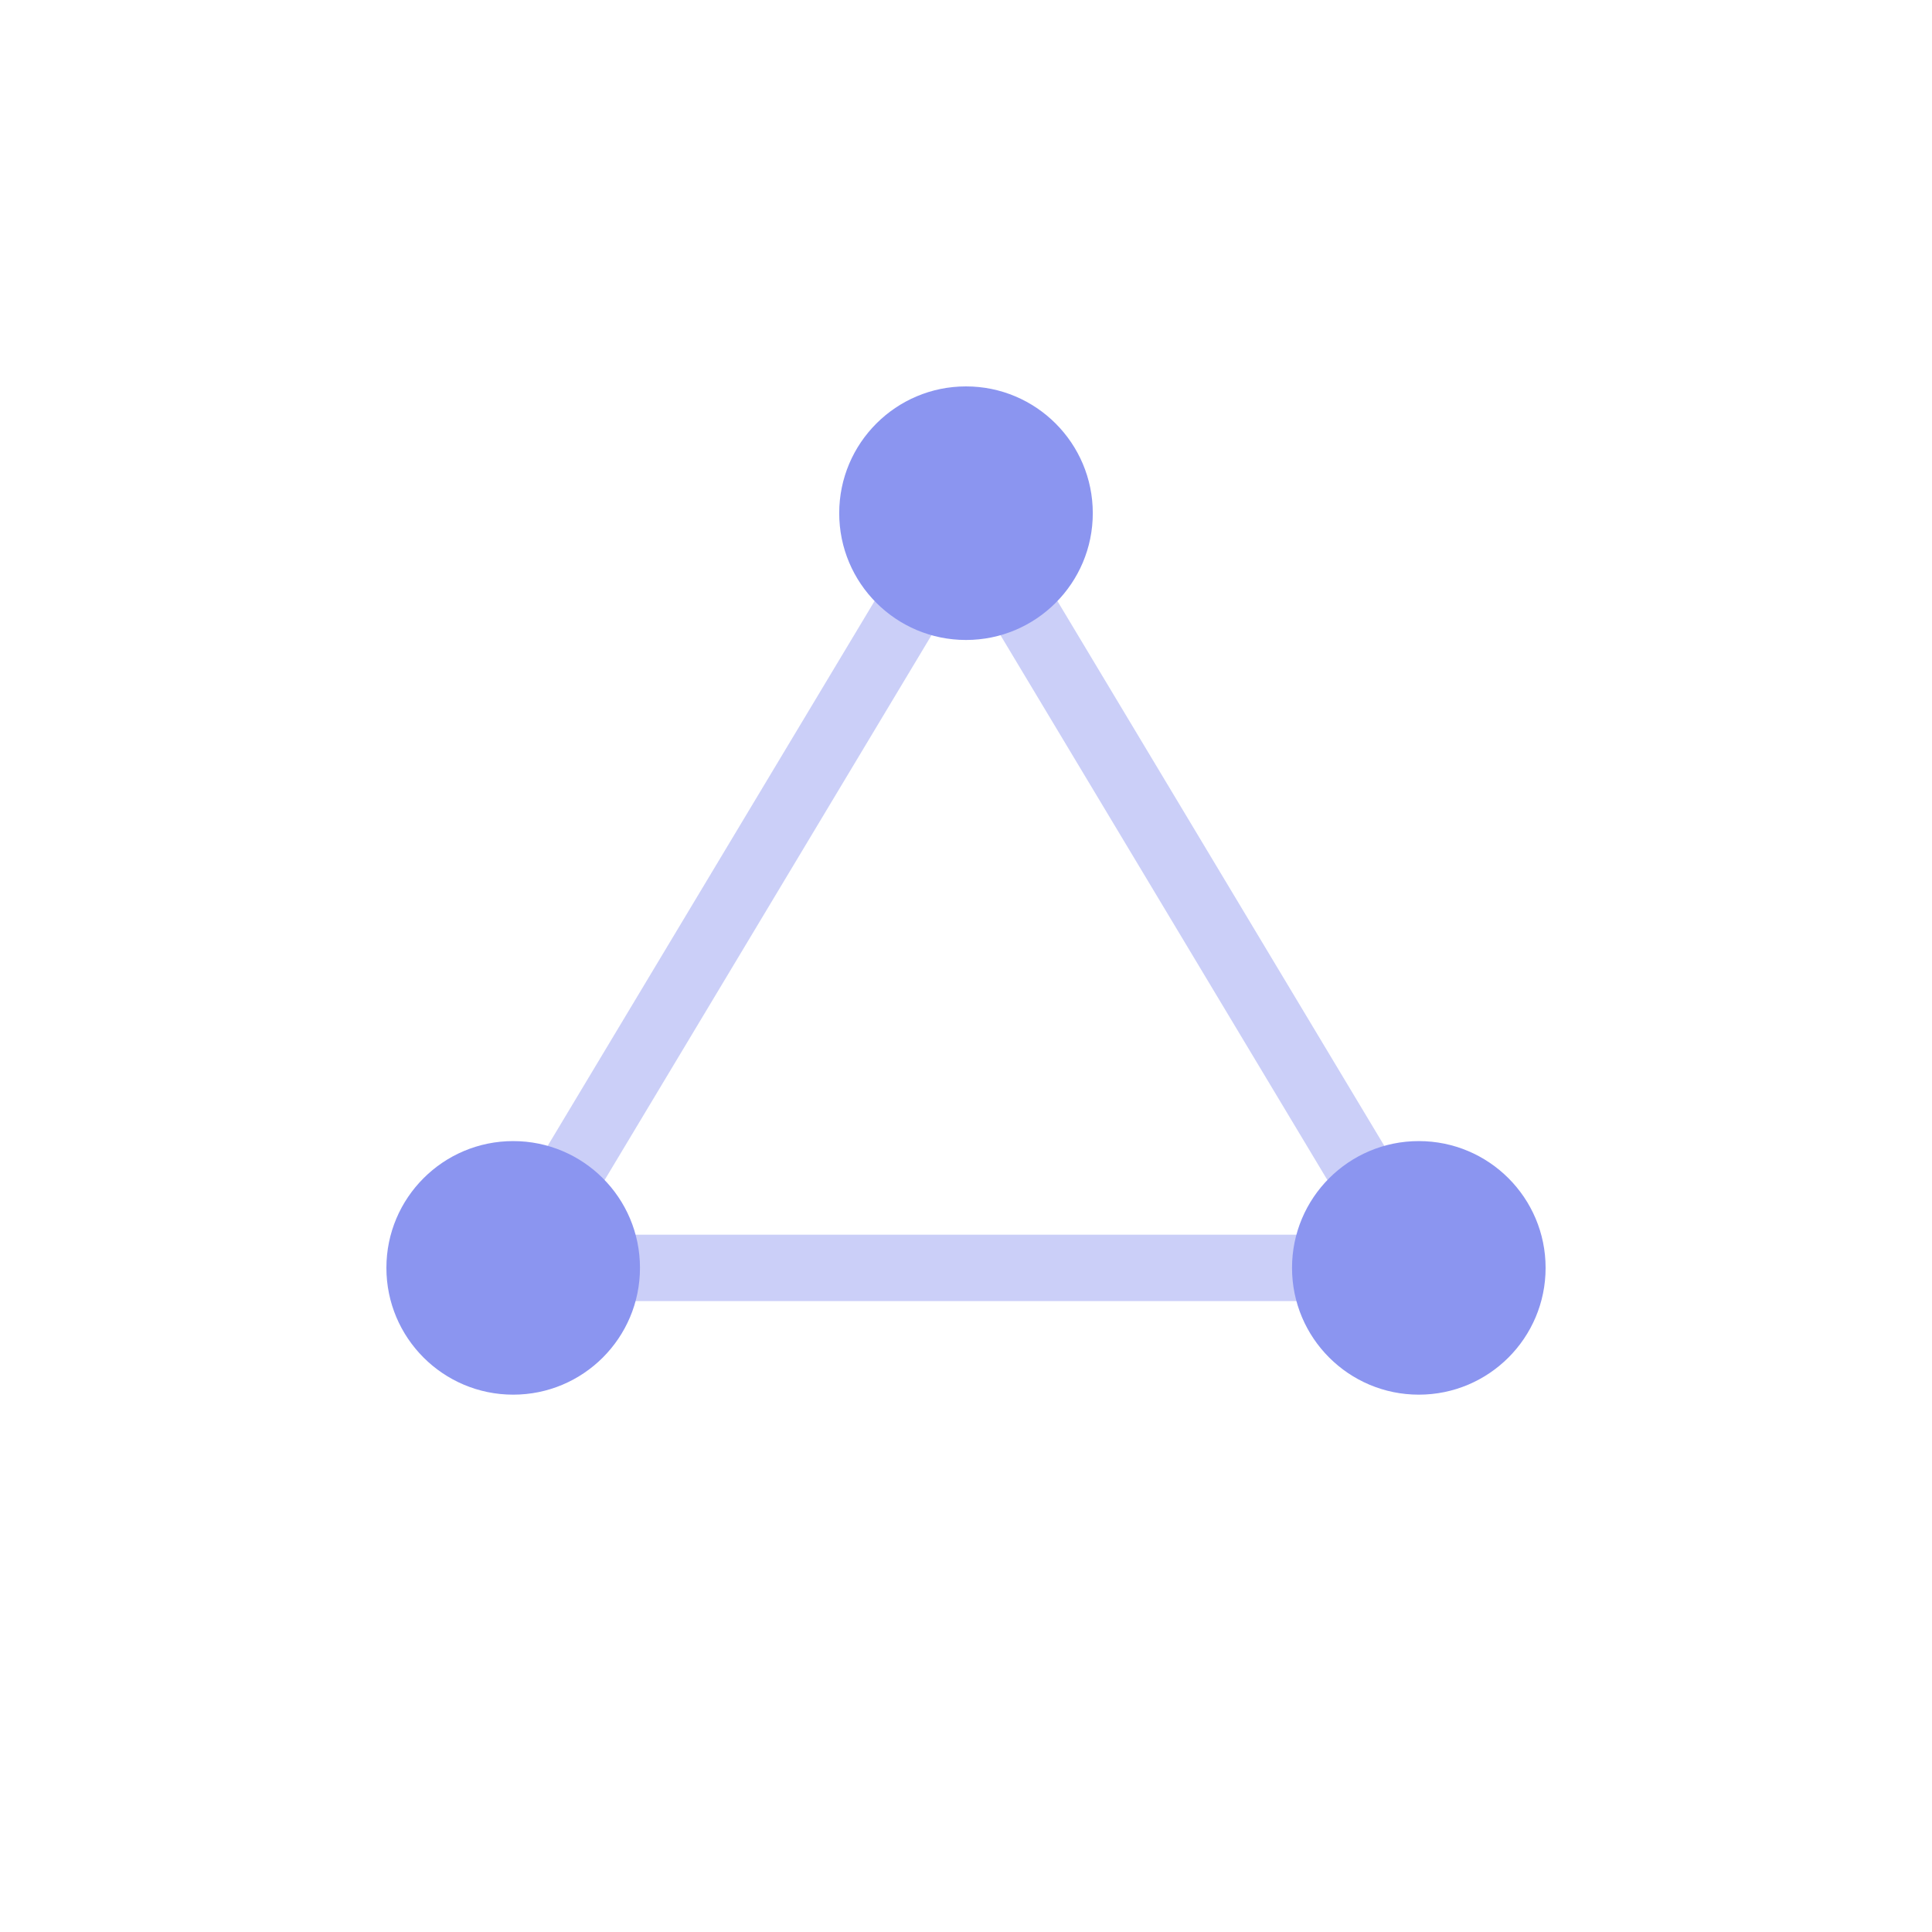
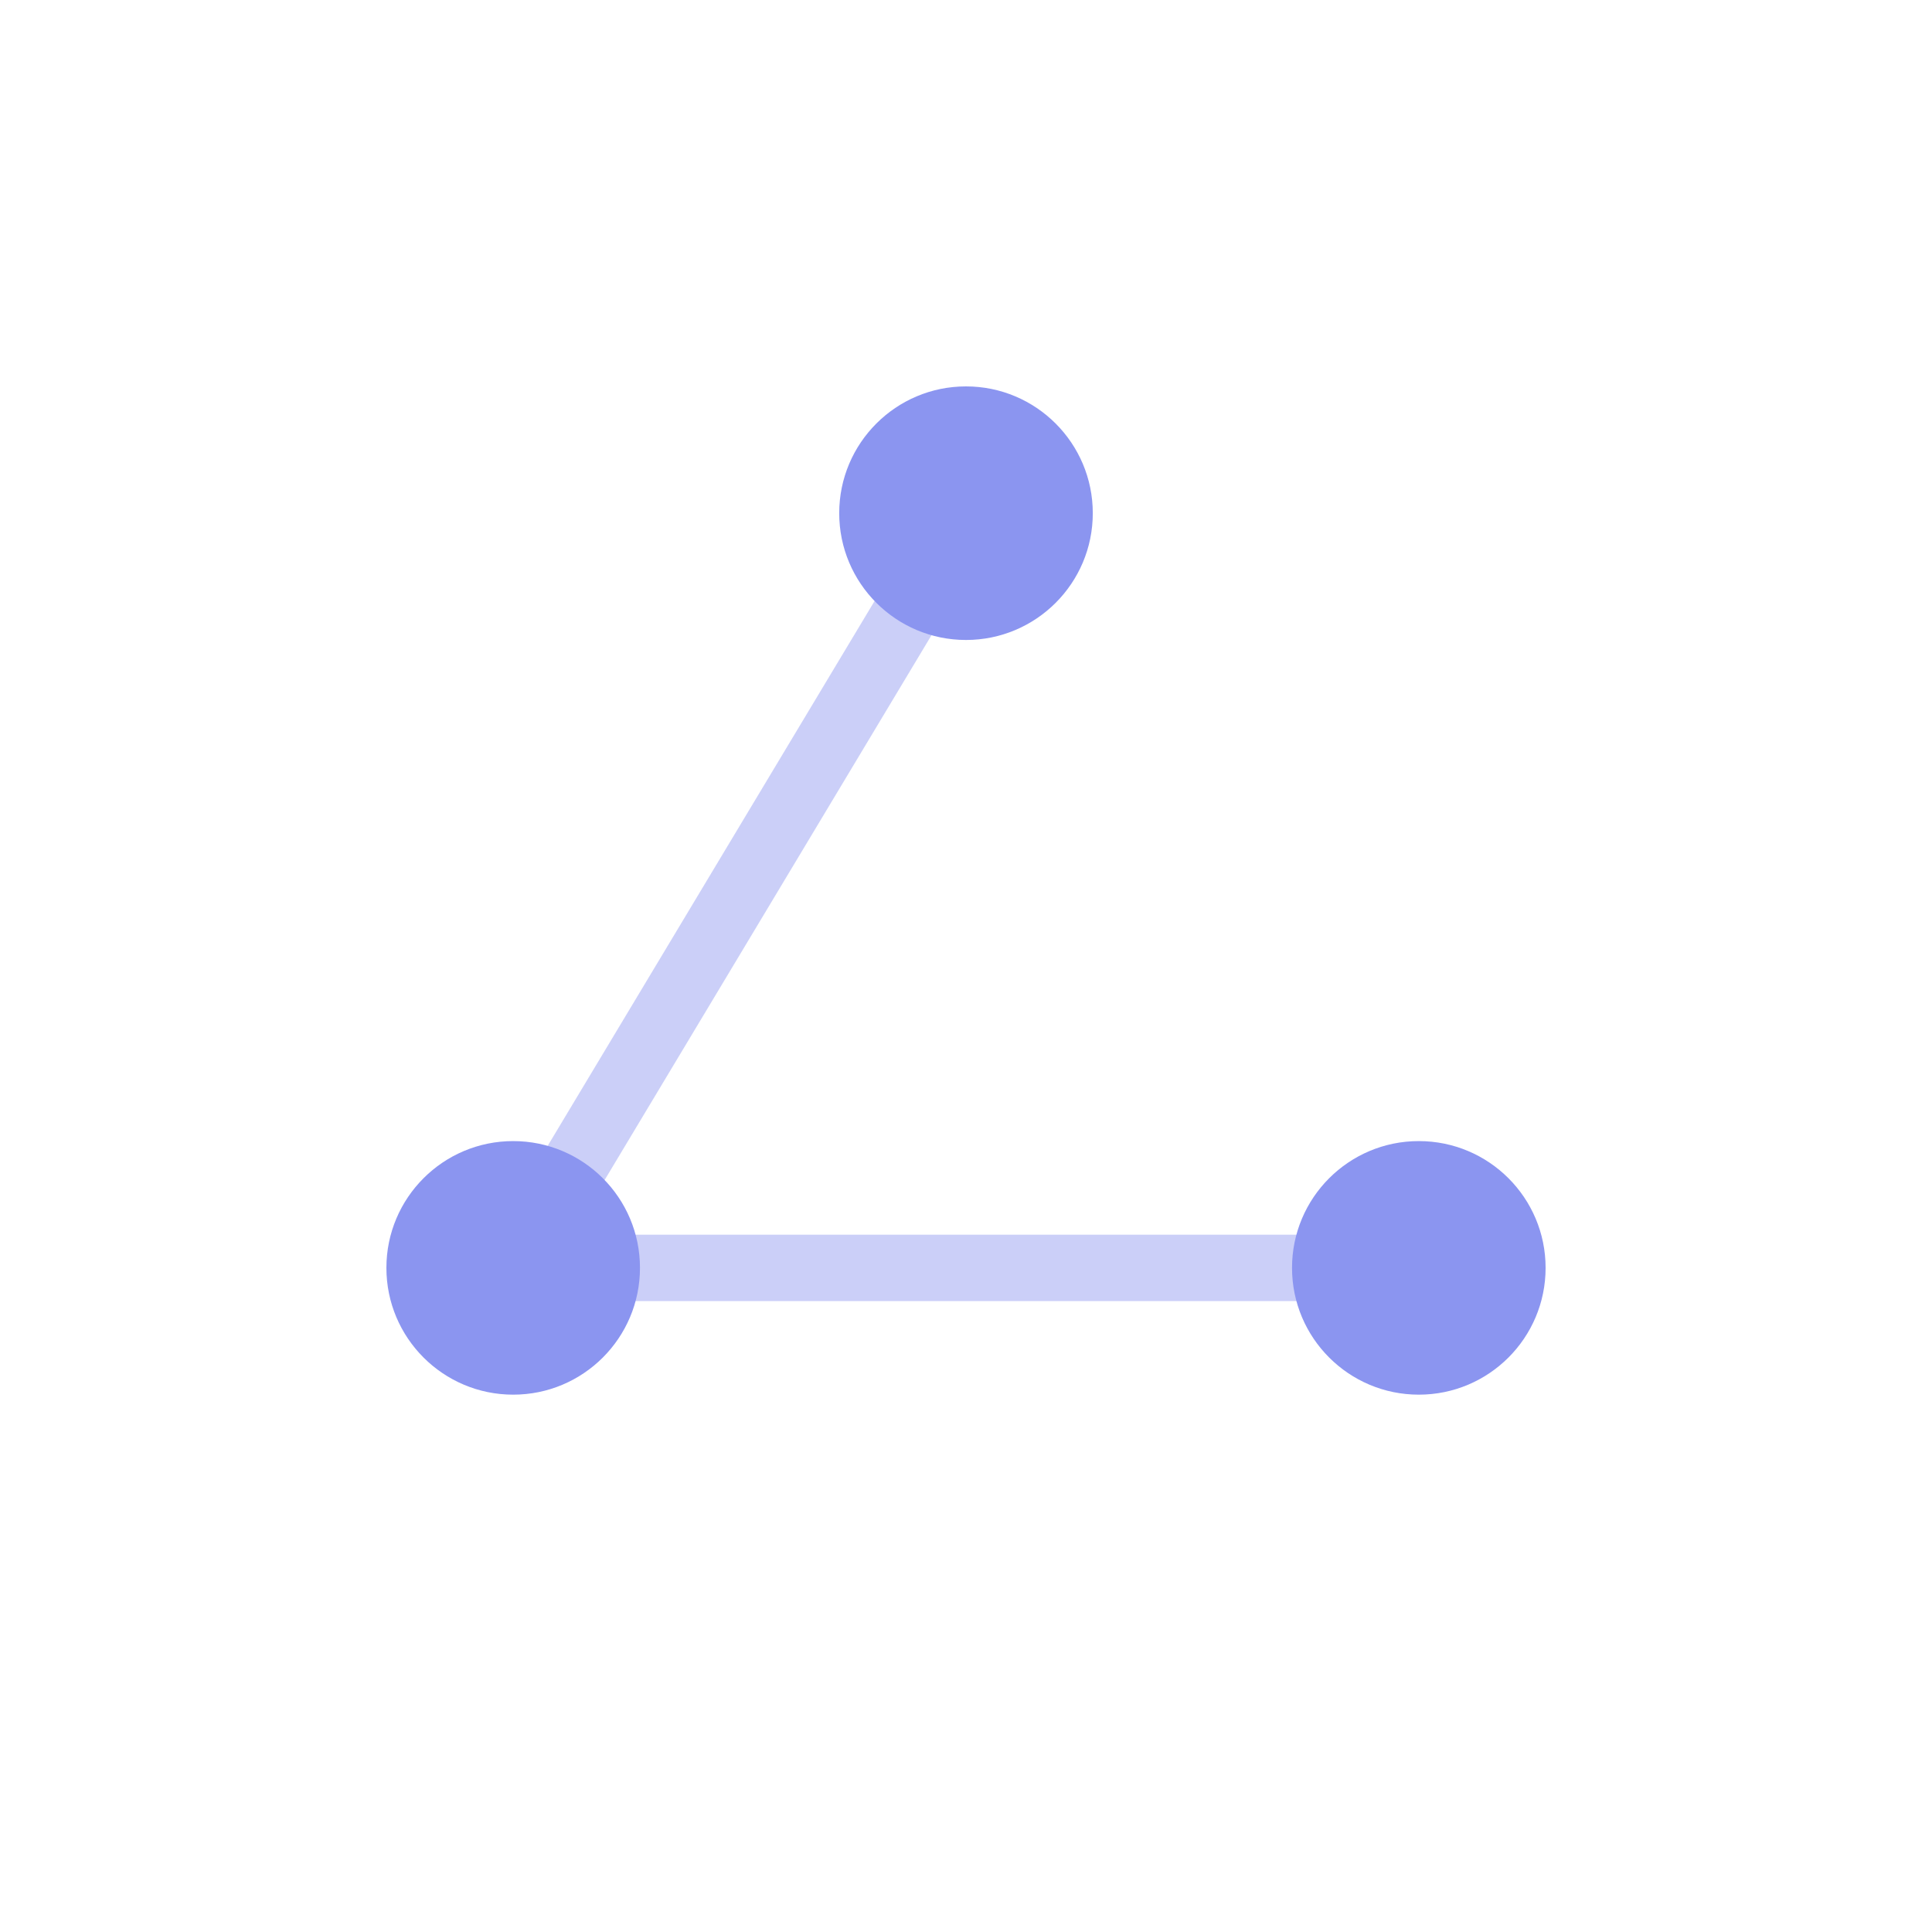
- <svg xmlns="http://www.w3.org/2000/svg" viewBox="0 0 32 32" width="32" height="32" role="img" aria-label="guilyx swarm mark">
-   <path d="M16 8.5 L8.5 21 L23.5 21 Z" fill="none" stroke="#8b95f0" stroke-width="1.1" opacity="0.45" />
+ <svg xmlns="http://www.w3.org/2000/svg" viewBox="0 0 32 32" width="32" height="32" role="img" aria-label="guilyx mark">
+   <path d="M16 8.5 L8.5 21 L23.5 21" fill="none" stroke="#8b95f0" stroke-width="1.1" opacity="0.45" />
  <g fill="#8b95f0">
    <circle cx="16" cy="8.5" r="2.1" />
    <circle cx="8.5" cy="21" r="2.1" />
    <circle cx="23.5" cy="21" r="2.1" />
  </g>
</svg>
